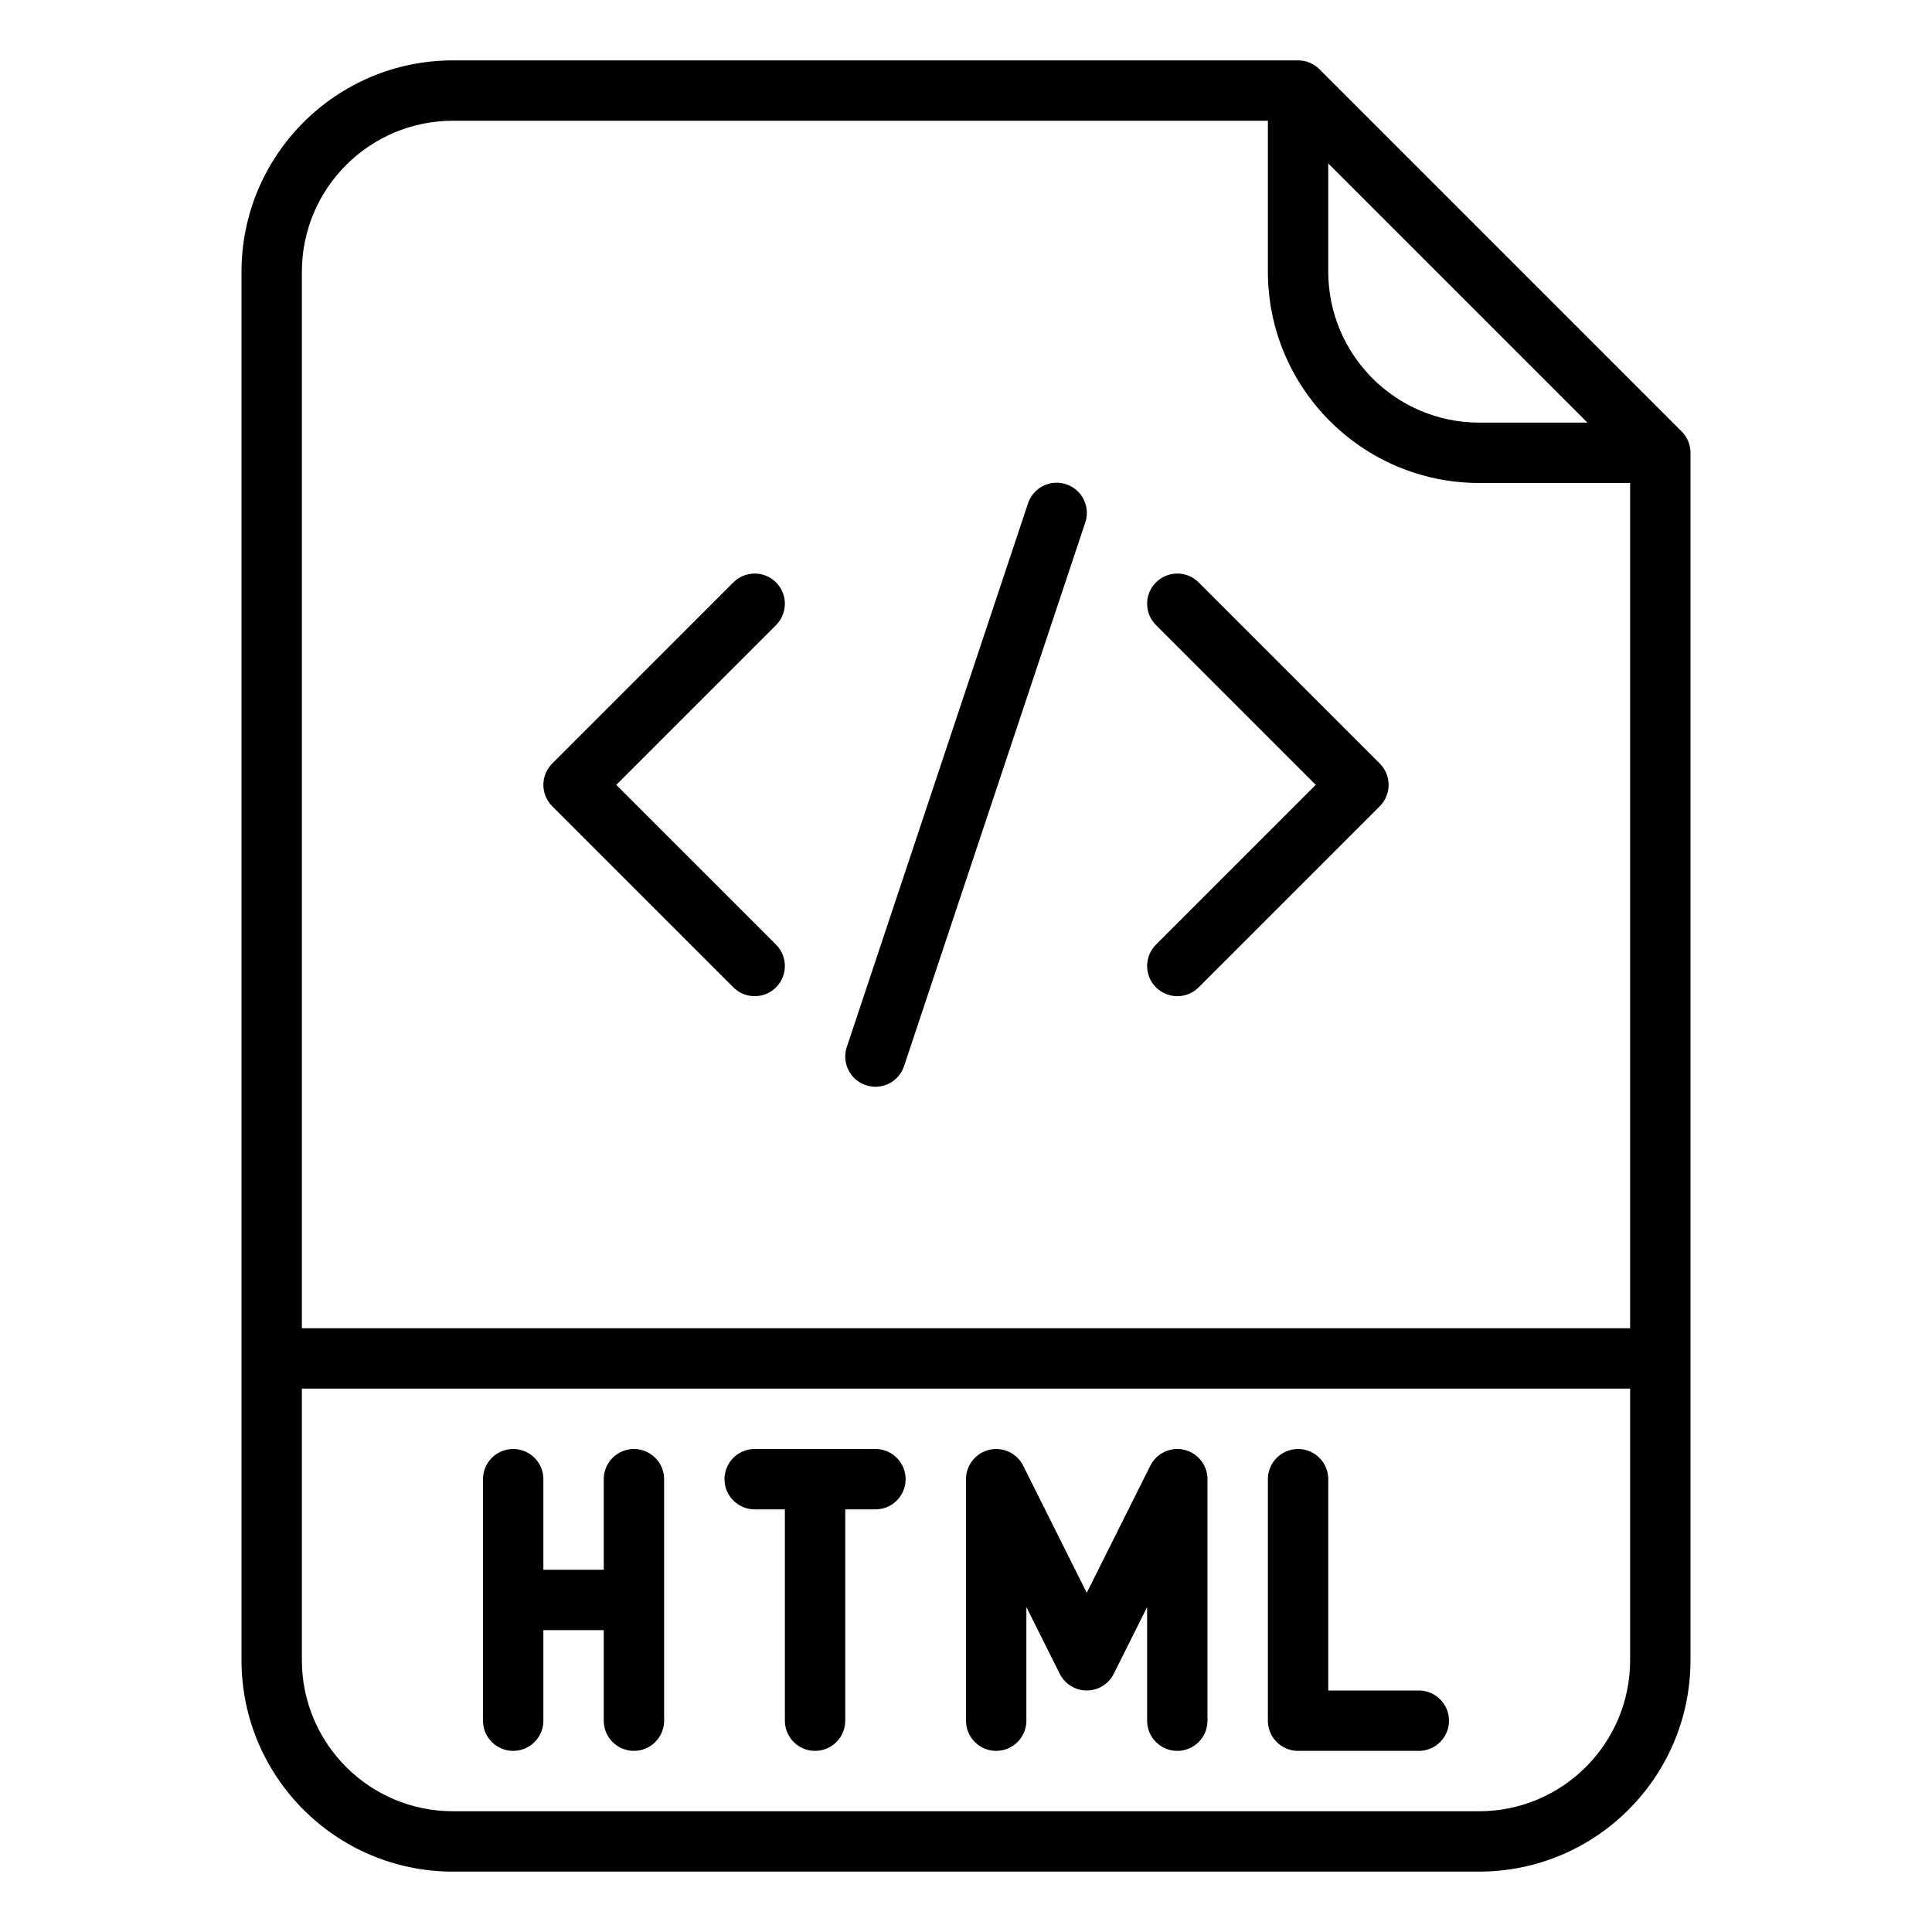
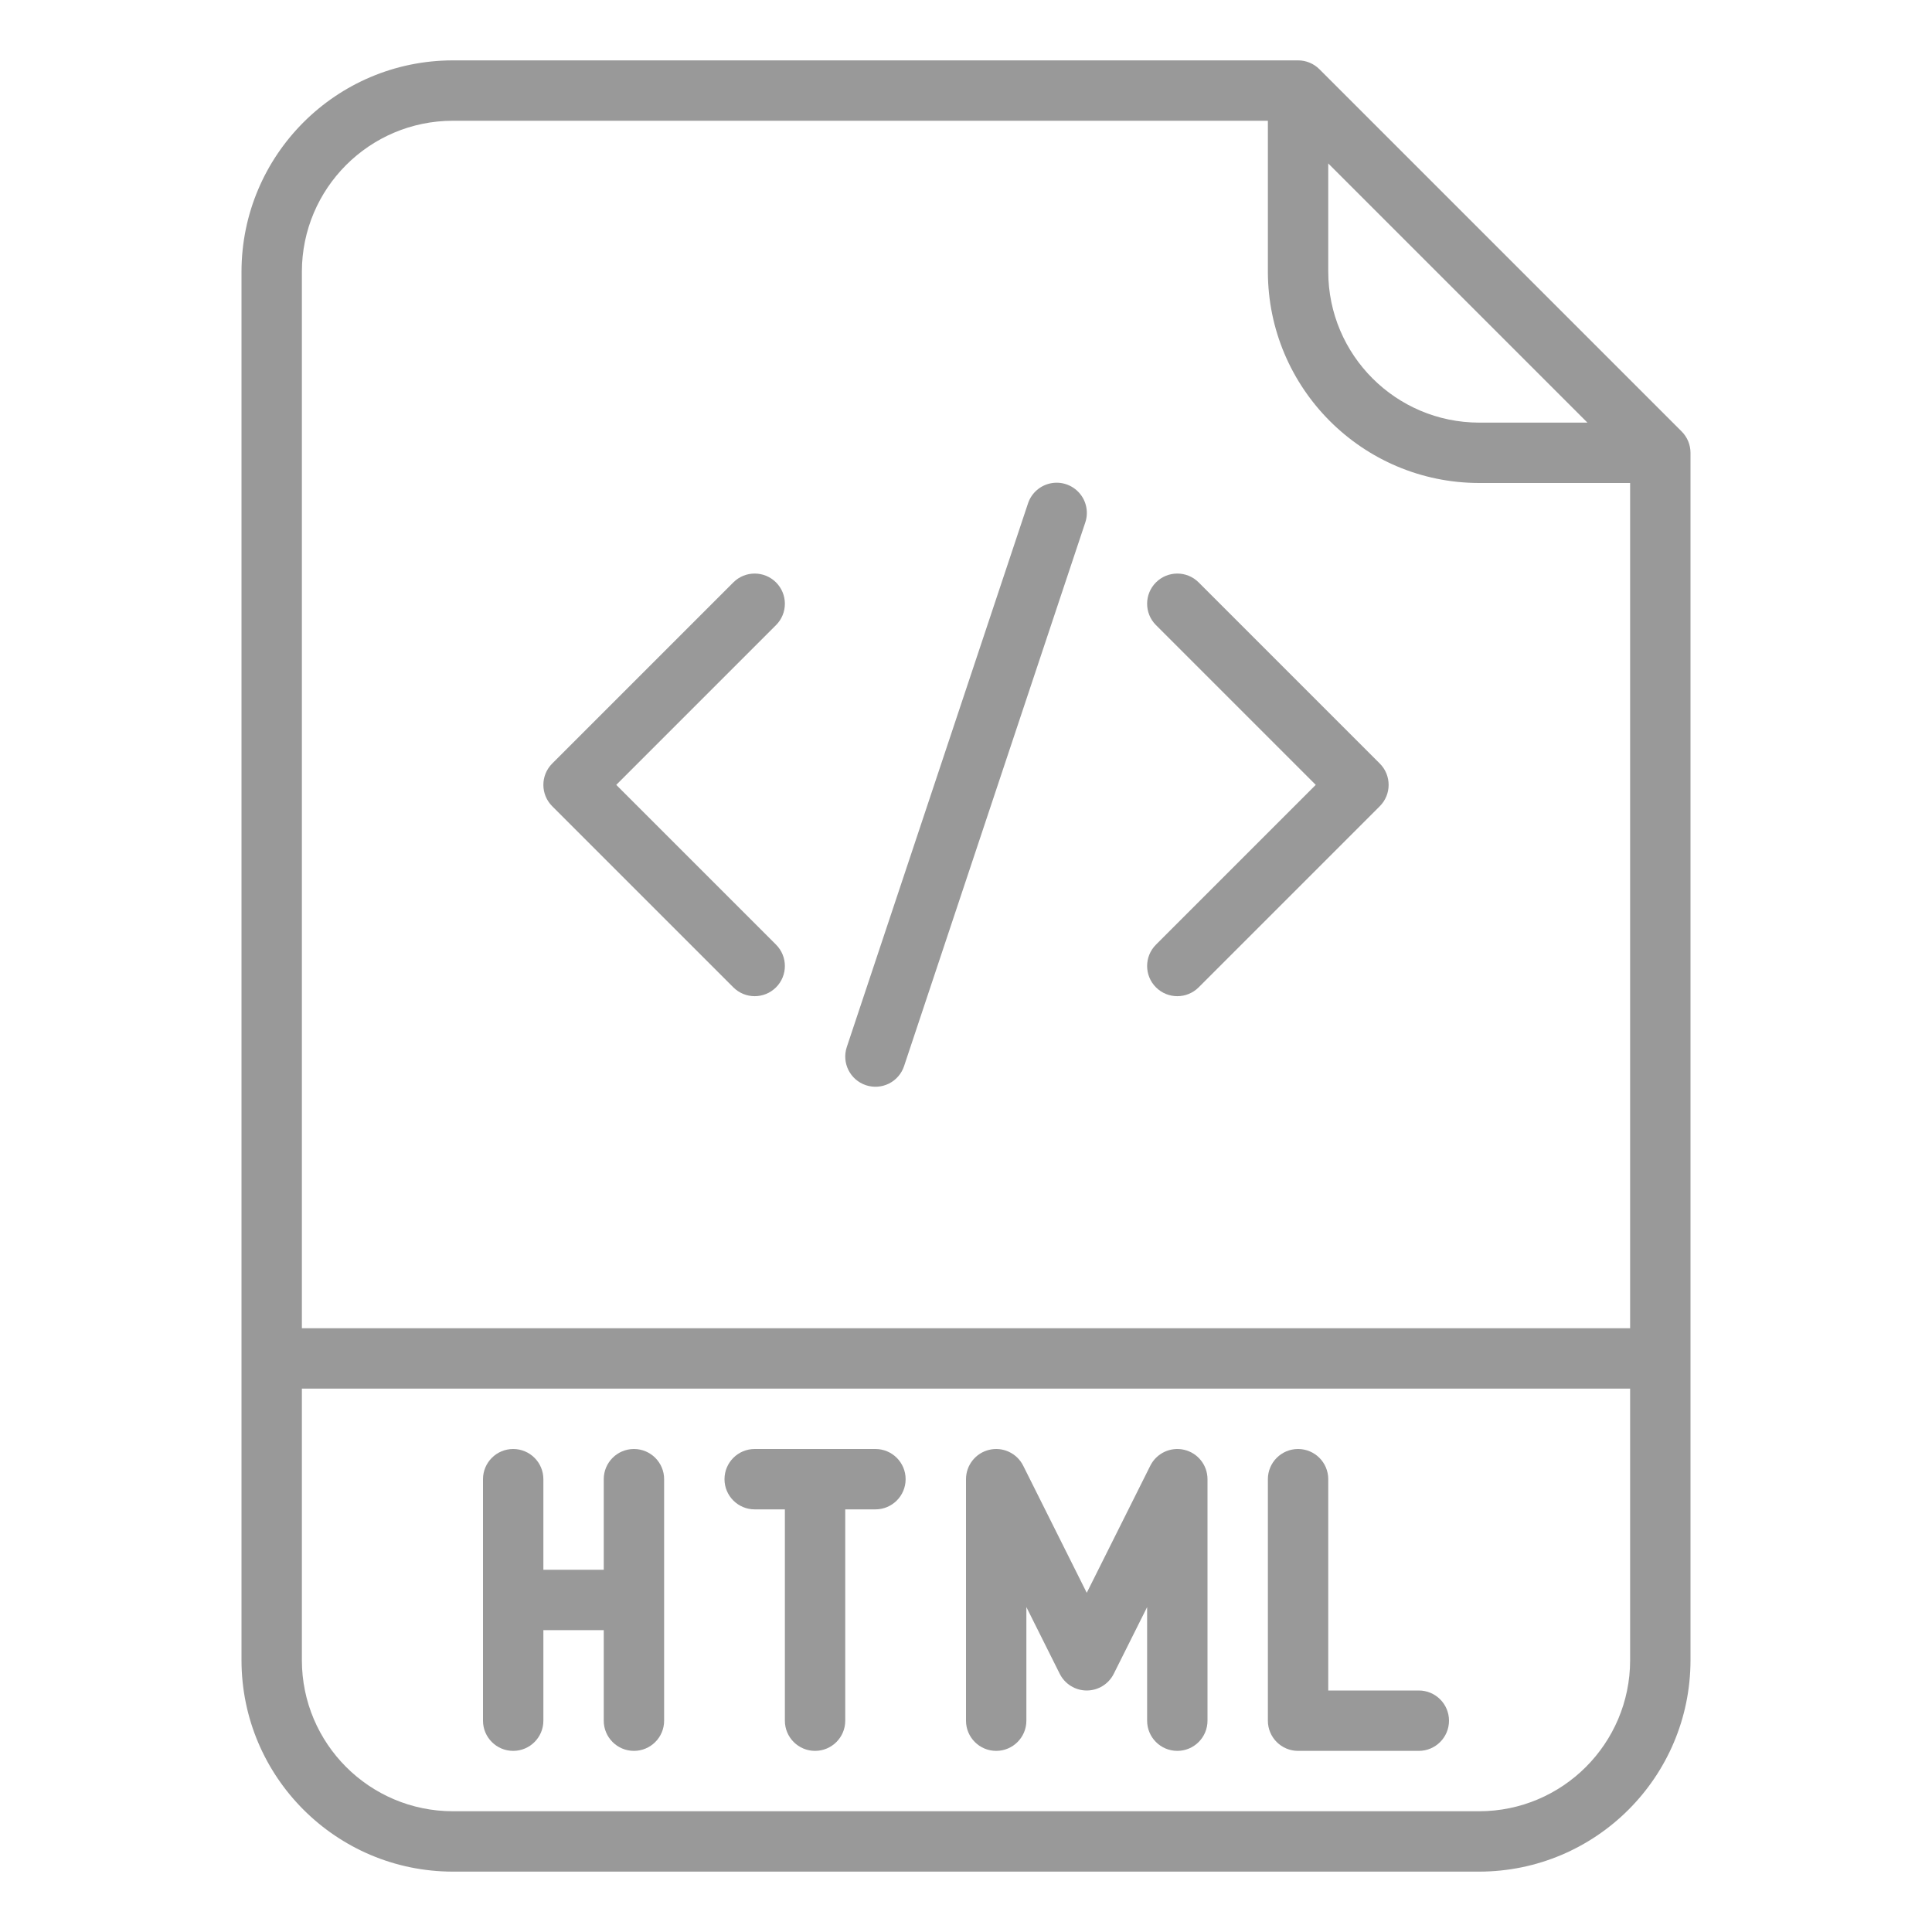
- <svg xmlns="http://www.w3.org/2000/svg" id="OutLine" viewBox="0 0 512 512" width="512" height="512">
+ <svg xmlns="http://www.w3.org/2000/svg" id="OutLine" viewBox="0 0 512 512" width="512" height="512" fill="#999">
  <path d="M349.657,18.343A8,8,0,0,0,344,16H120A56.064,56.064,0,0,0,64,72V440a56.064,56.064,0,0,0,56,56H392a56.064,56.064,0,0,0,56-56V120a8,8,0,0,0-2.343-5.657ZM352,43.313,420.687,112H392a40.045,40.045,0,0,1-40-40ZM120,32H336V72a56.064,56.064,0,0,0,56,56h40V352H80V72A40.045,40.045,0,0,1,120,32ZM392,480H120a40.045,40.045,0,0,1-40-40V368H432v72A40.045,40.045,0,0,1,392,480Z" />
  <path d="M168,384a8,8,0,0,0-8,8v24H144V392a8,8,0,0,0-16,0v64a8,8,0,0,0,16,0V432h16v24a8,8,0,0,0,16,0V392A8,8,0,0,0,168,384Z" />
  <path d="M232,384H200a8,8,0,0,0,0,16h8v56a8,8,0,0,0,16,0V400h8a8,8,0,0,0,0-16Z" />
  <path d="M313.838,384.214a8,8,0,0,0-8.993,4.208L288,422.111l-16.845-33.689A8,8,0,0,0,256,392v64a8,8,0,0,0,16,0V425.889l8.845,17.689a8,8,0,0,0,14.31,0L304,425.889V456a8,8,0,0,0,16,0V392A8,8,0,0,0,313.838,384.214Z" />
  <path d="M376,448H352V392a8,8,0,0,0-16,0v64a8,8,0,0,0,8,8h32a8,8,0,0,0,0-16Z" />
  <path d="M194.343,261.657a8,8,0,1,0,11.314-11.314L163.313,208l42.344-42.343a8,8,0,0,0-11.314-11.314l-48,48a8,8,0,0,0,0,11.314Z" />
  <path d="M306.343,261.657a8,8,0,0,0,11.314,0l48-48a8,8,0,0,0,0-11.314l-48-48a8,8,0,0,0-11.314,11.314L348.687,208l-42.344,42.343A8,8,0,0,0,306.343,261.657Z" />
  <path d="M229.47,287.589a7.991,7.991,0,0,0,10.119-5.059l48-144a8,8,0,1,0-15.178-5.06l-48,144A8,8,0,0,0,229.47,287.589Z" />
</svg>
